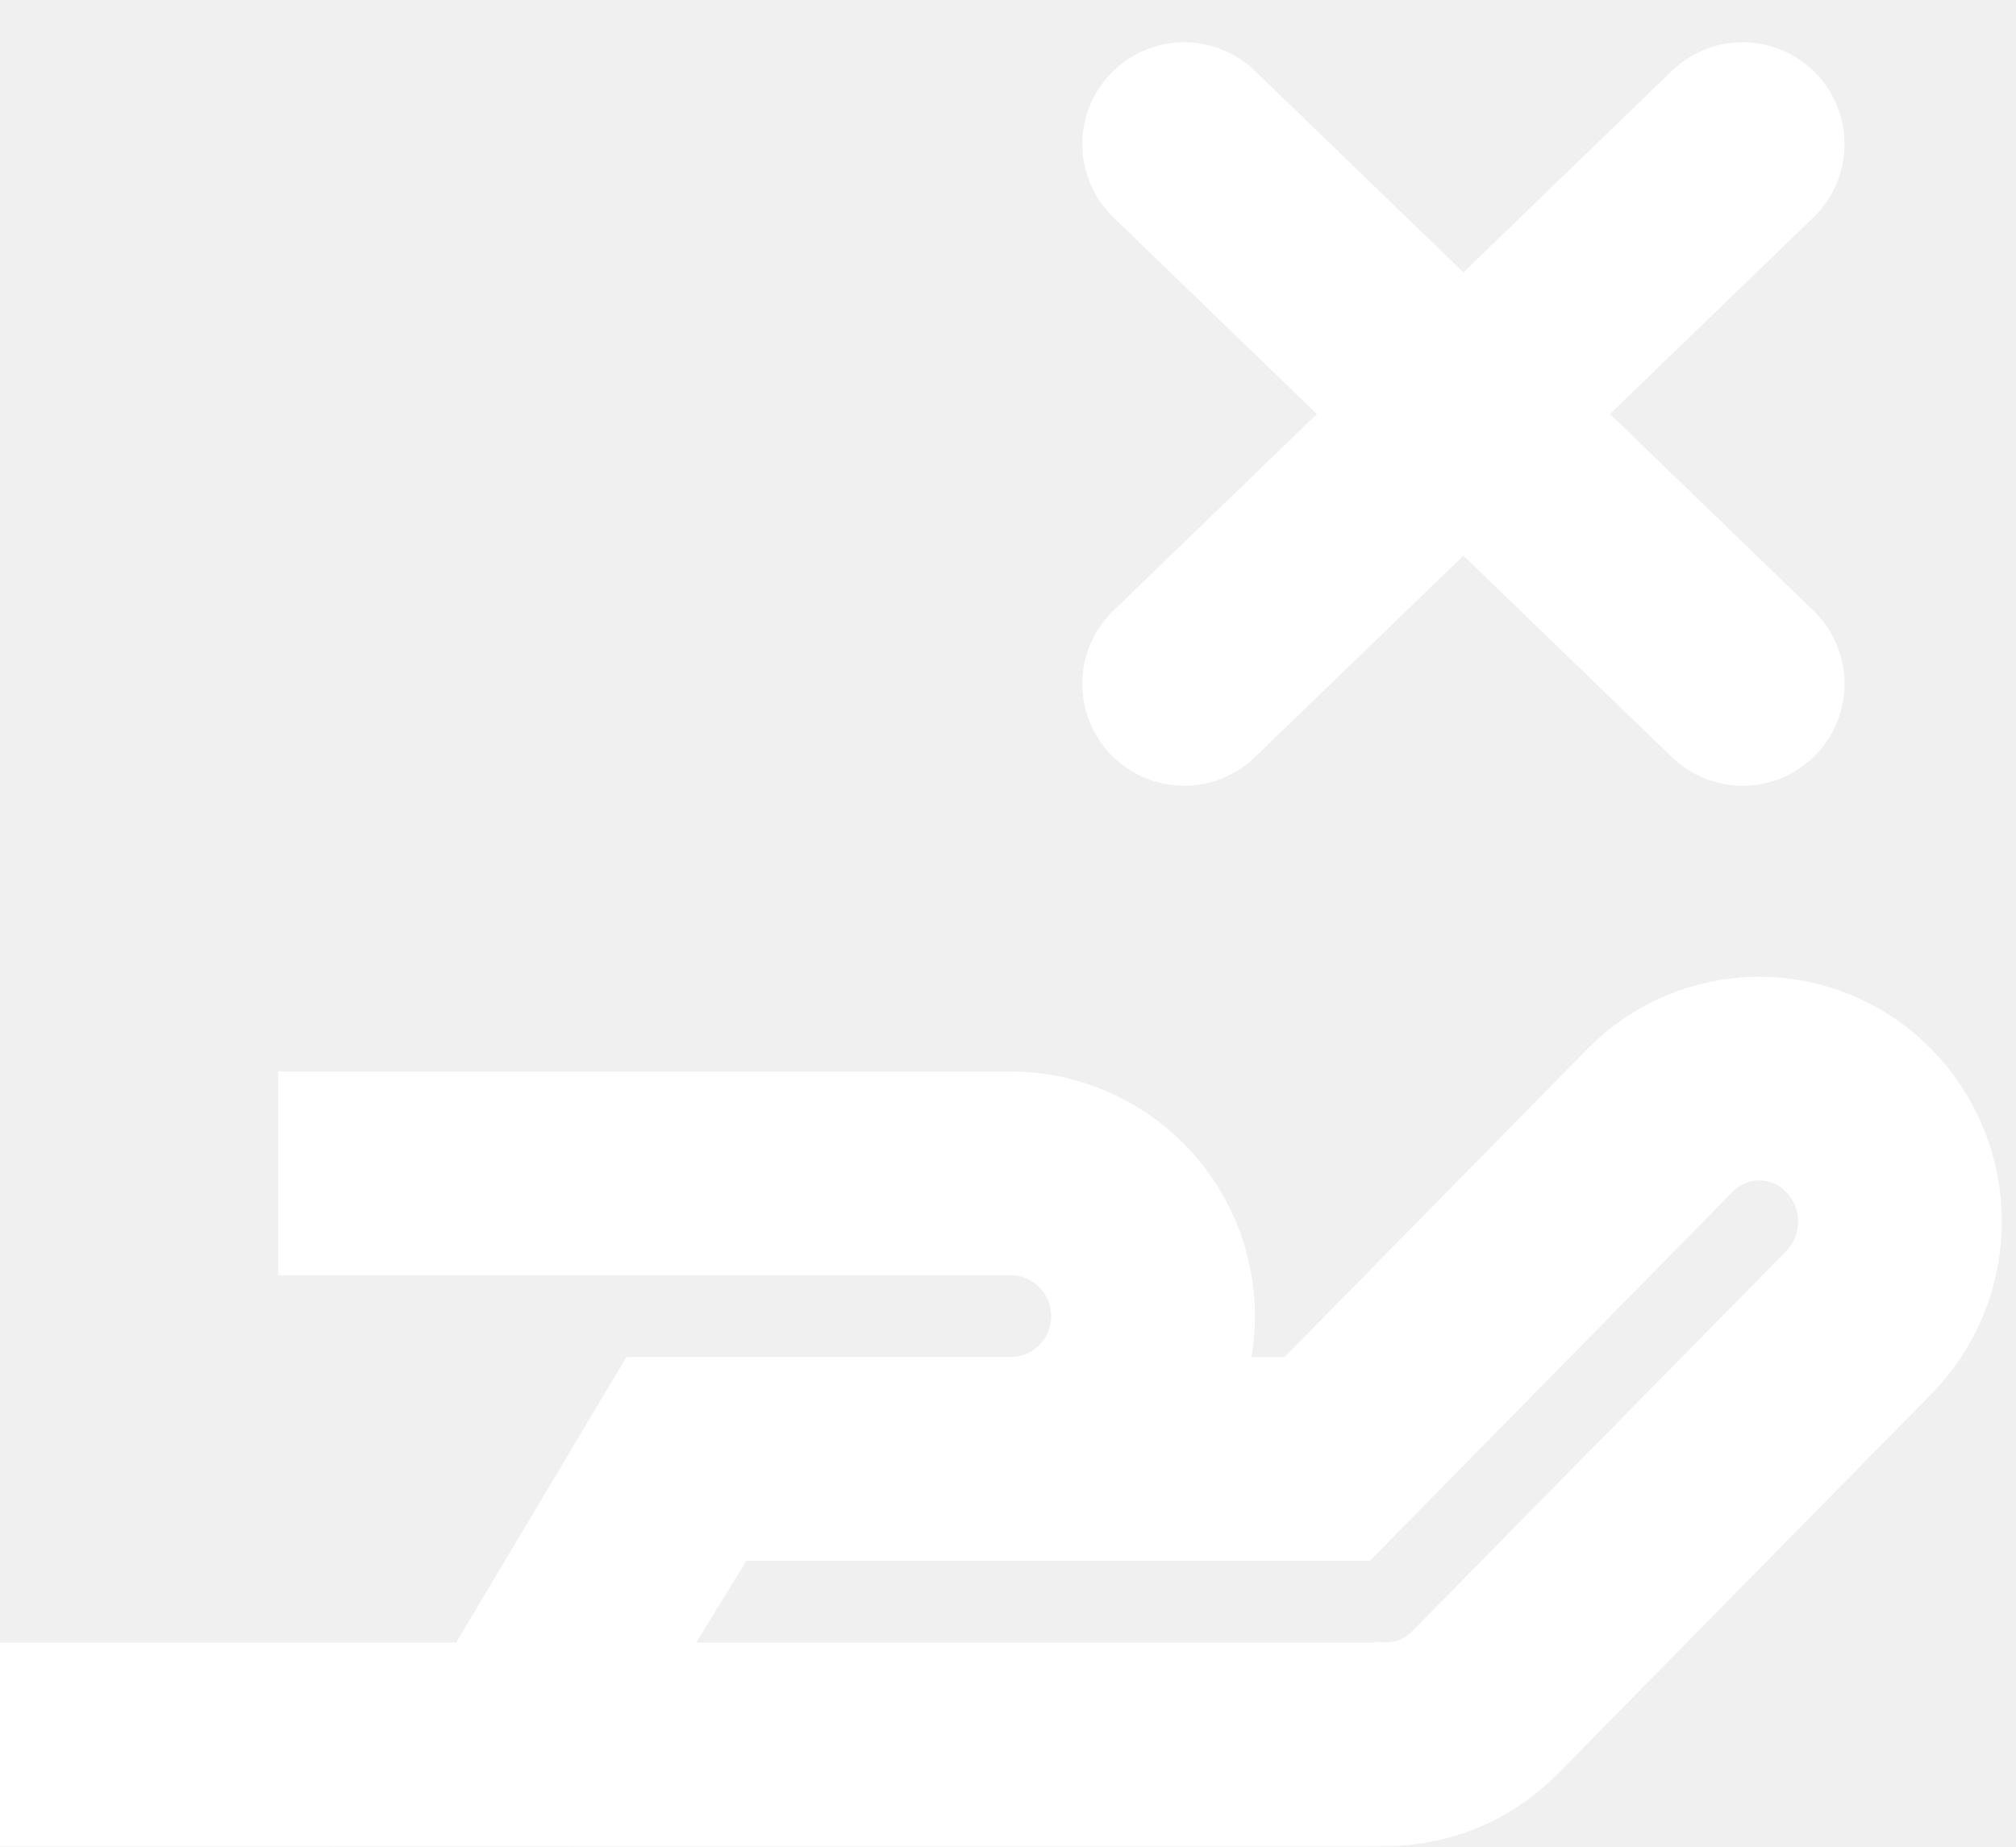
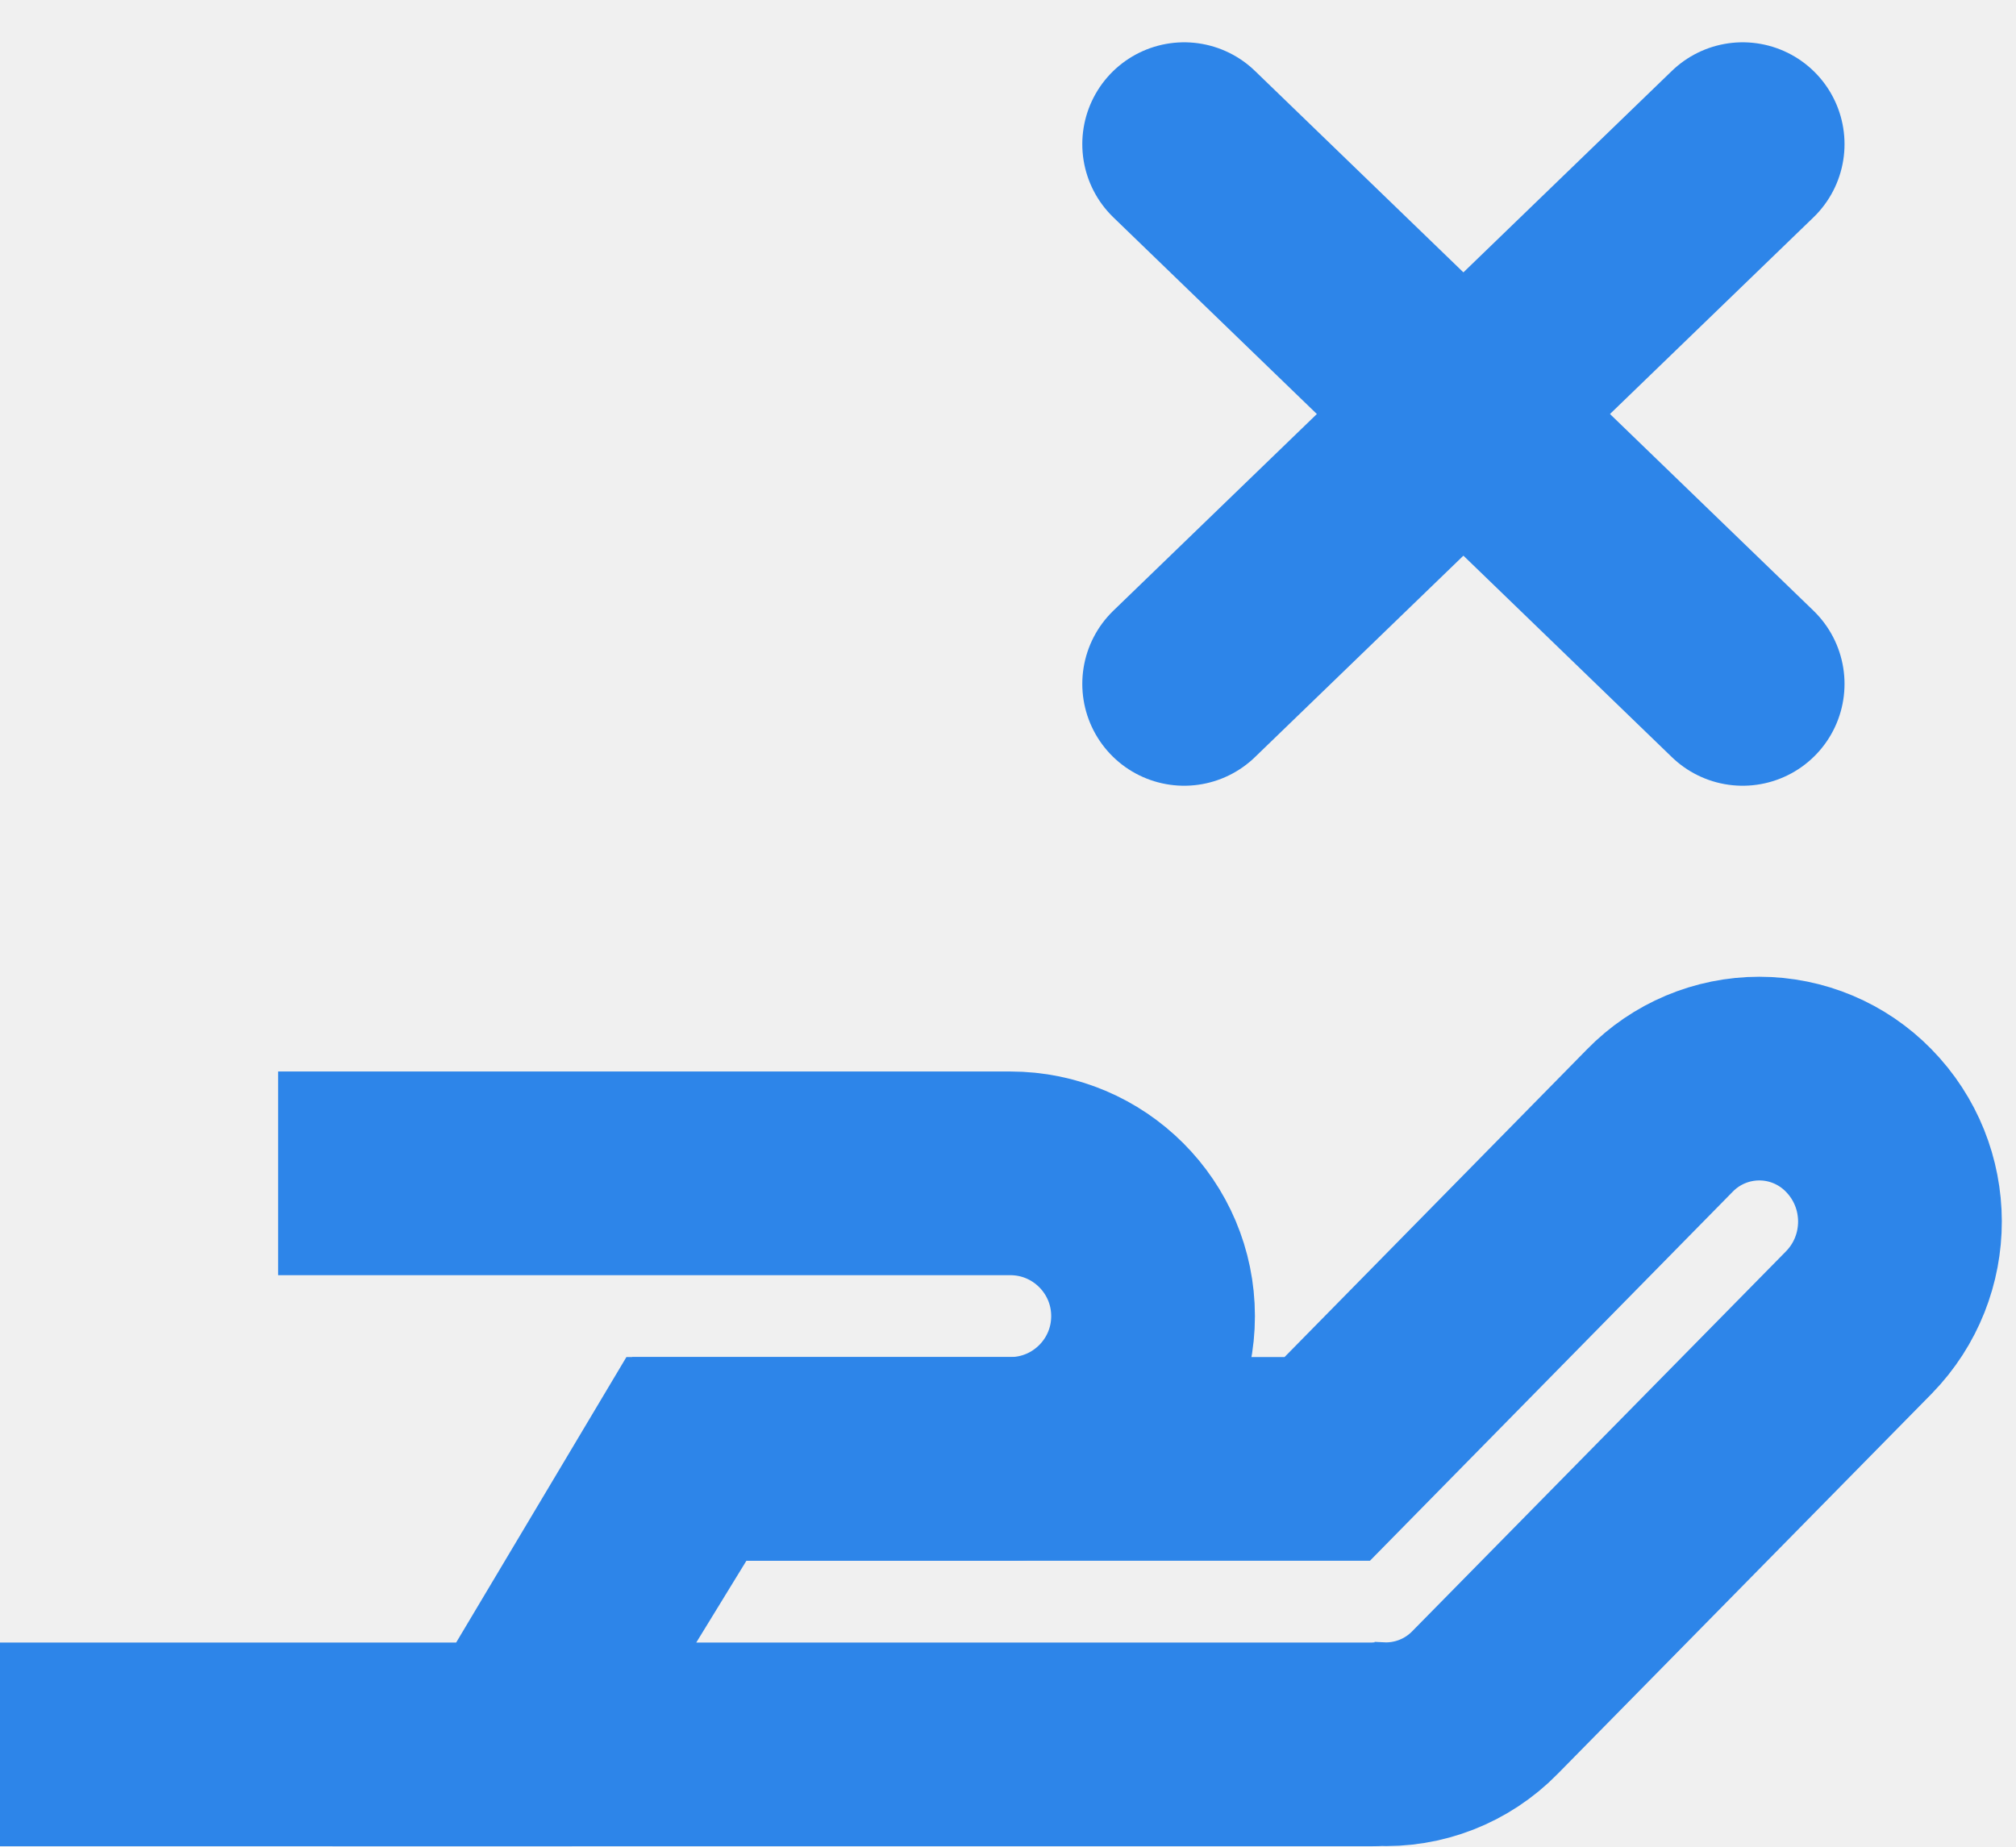
<svg xmlns="http://www.w3.org/2000/svg" width="29.686" height="27.193" viewBox="0 0 29.686 27.193">
-   <defs>
-     <style>.a{fill:none;stroke-miterlimit:10;}.a,.b{stroke:#fff;stroke-width:3px;}.b{fill:rgba(0,0,0,0);stroke-linecap:round;stroke-linejoin:round;}</style>
-   </defs>
-   <g transform="translate(0 1.073)">
-     <g transform="translate(0 14.813)">
-       <path class="a" d="M742.758,754.337h0a2.044,2.044,0,0,0-2.924,0l-4.9,4.986h-9.393l-2.577,4.205h12.628c.033,0,.064,0,.1-.005a2.041,2.041,0,0,0,1.564-.611l5.508-5.6A2.128,2.128,0,0,0,742.758,754.337Z" transform="translate(-715.39 -753.721)" />
-       <path class="a" d="M669.531,771.82H677.1l2.507-4.205h4.8a2.1,2.1,0,0,0,0-4.206H673.626" transform="translate(-669.531 -762.013)" />
+   <g id="PinjamanDitolak" transform="translate(0 1.073)">
+     <g id="Group_91" data-name="Group 91" transform="translate(0 14.813)">
+       <path id="Path_7" data-name="Path 7" d="M742.758,754.337h0a2.044,2.044,0,0,0-2.924,0l-4.9,4.986h-9.393l-2.577,4.205h12.628c.033,0,.064,0,.1-.005a2.041,2.041,0,0,0,1.564-.611l5.508-5.6A2.128,2.128,0,0,0,742.758,754.337Z" transform="translate(-715.39 -753.721)" fill="none" stroke="#2d85e9" stroke-miterlimit="10" stroke-width="3" />
+       <path id="Path_8" data-name="Path 8" d="M669.531,771.82H677.1l2.507-4.205h4.8a2.1,2.1,0,0,0,0-4.206H673.626" transform="translate(-669.531 -762.013)" fill="none" stroke="#2d85e9" stroke-miterlimit="10" stroke-width="3" />
    </g>
-     <path class="b" d="M17.437,11l8.224-7.95" transform="translate(0 -2)" />
-     <path class="b" d="M25.661,11l-8.224-7.95" transform="translate(0 -2)" />
+     <path id="Path_83" data-name="Path 83" d="M17.437,11l8.224-7.95" transform="translate(0 -2)" fill="rgba(0,0,0,0)" stroke="#2d85e9" stroke-linecap="round" stroke-linejoin="round" stroke-width="3" />
+     <path id="Path_84" data-name="Path 84" d="M25.661,11l-8.224-7.95" transform="translate(0 -2)" fill="rgba(0,0,0,0)" stroke="#2d85e9" stroke-linecap="round" stroke-linejoin="round" stroke-width="3" />
  </g>
</svg>
